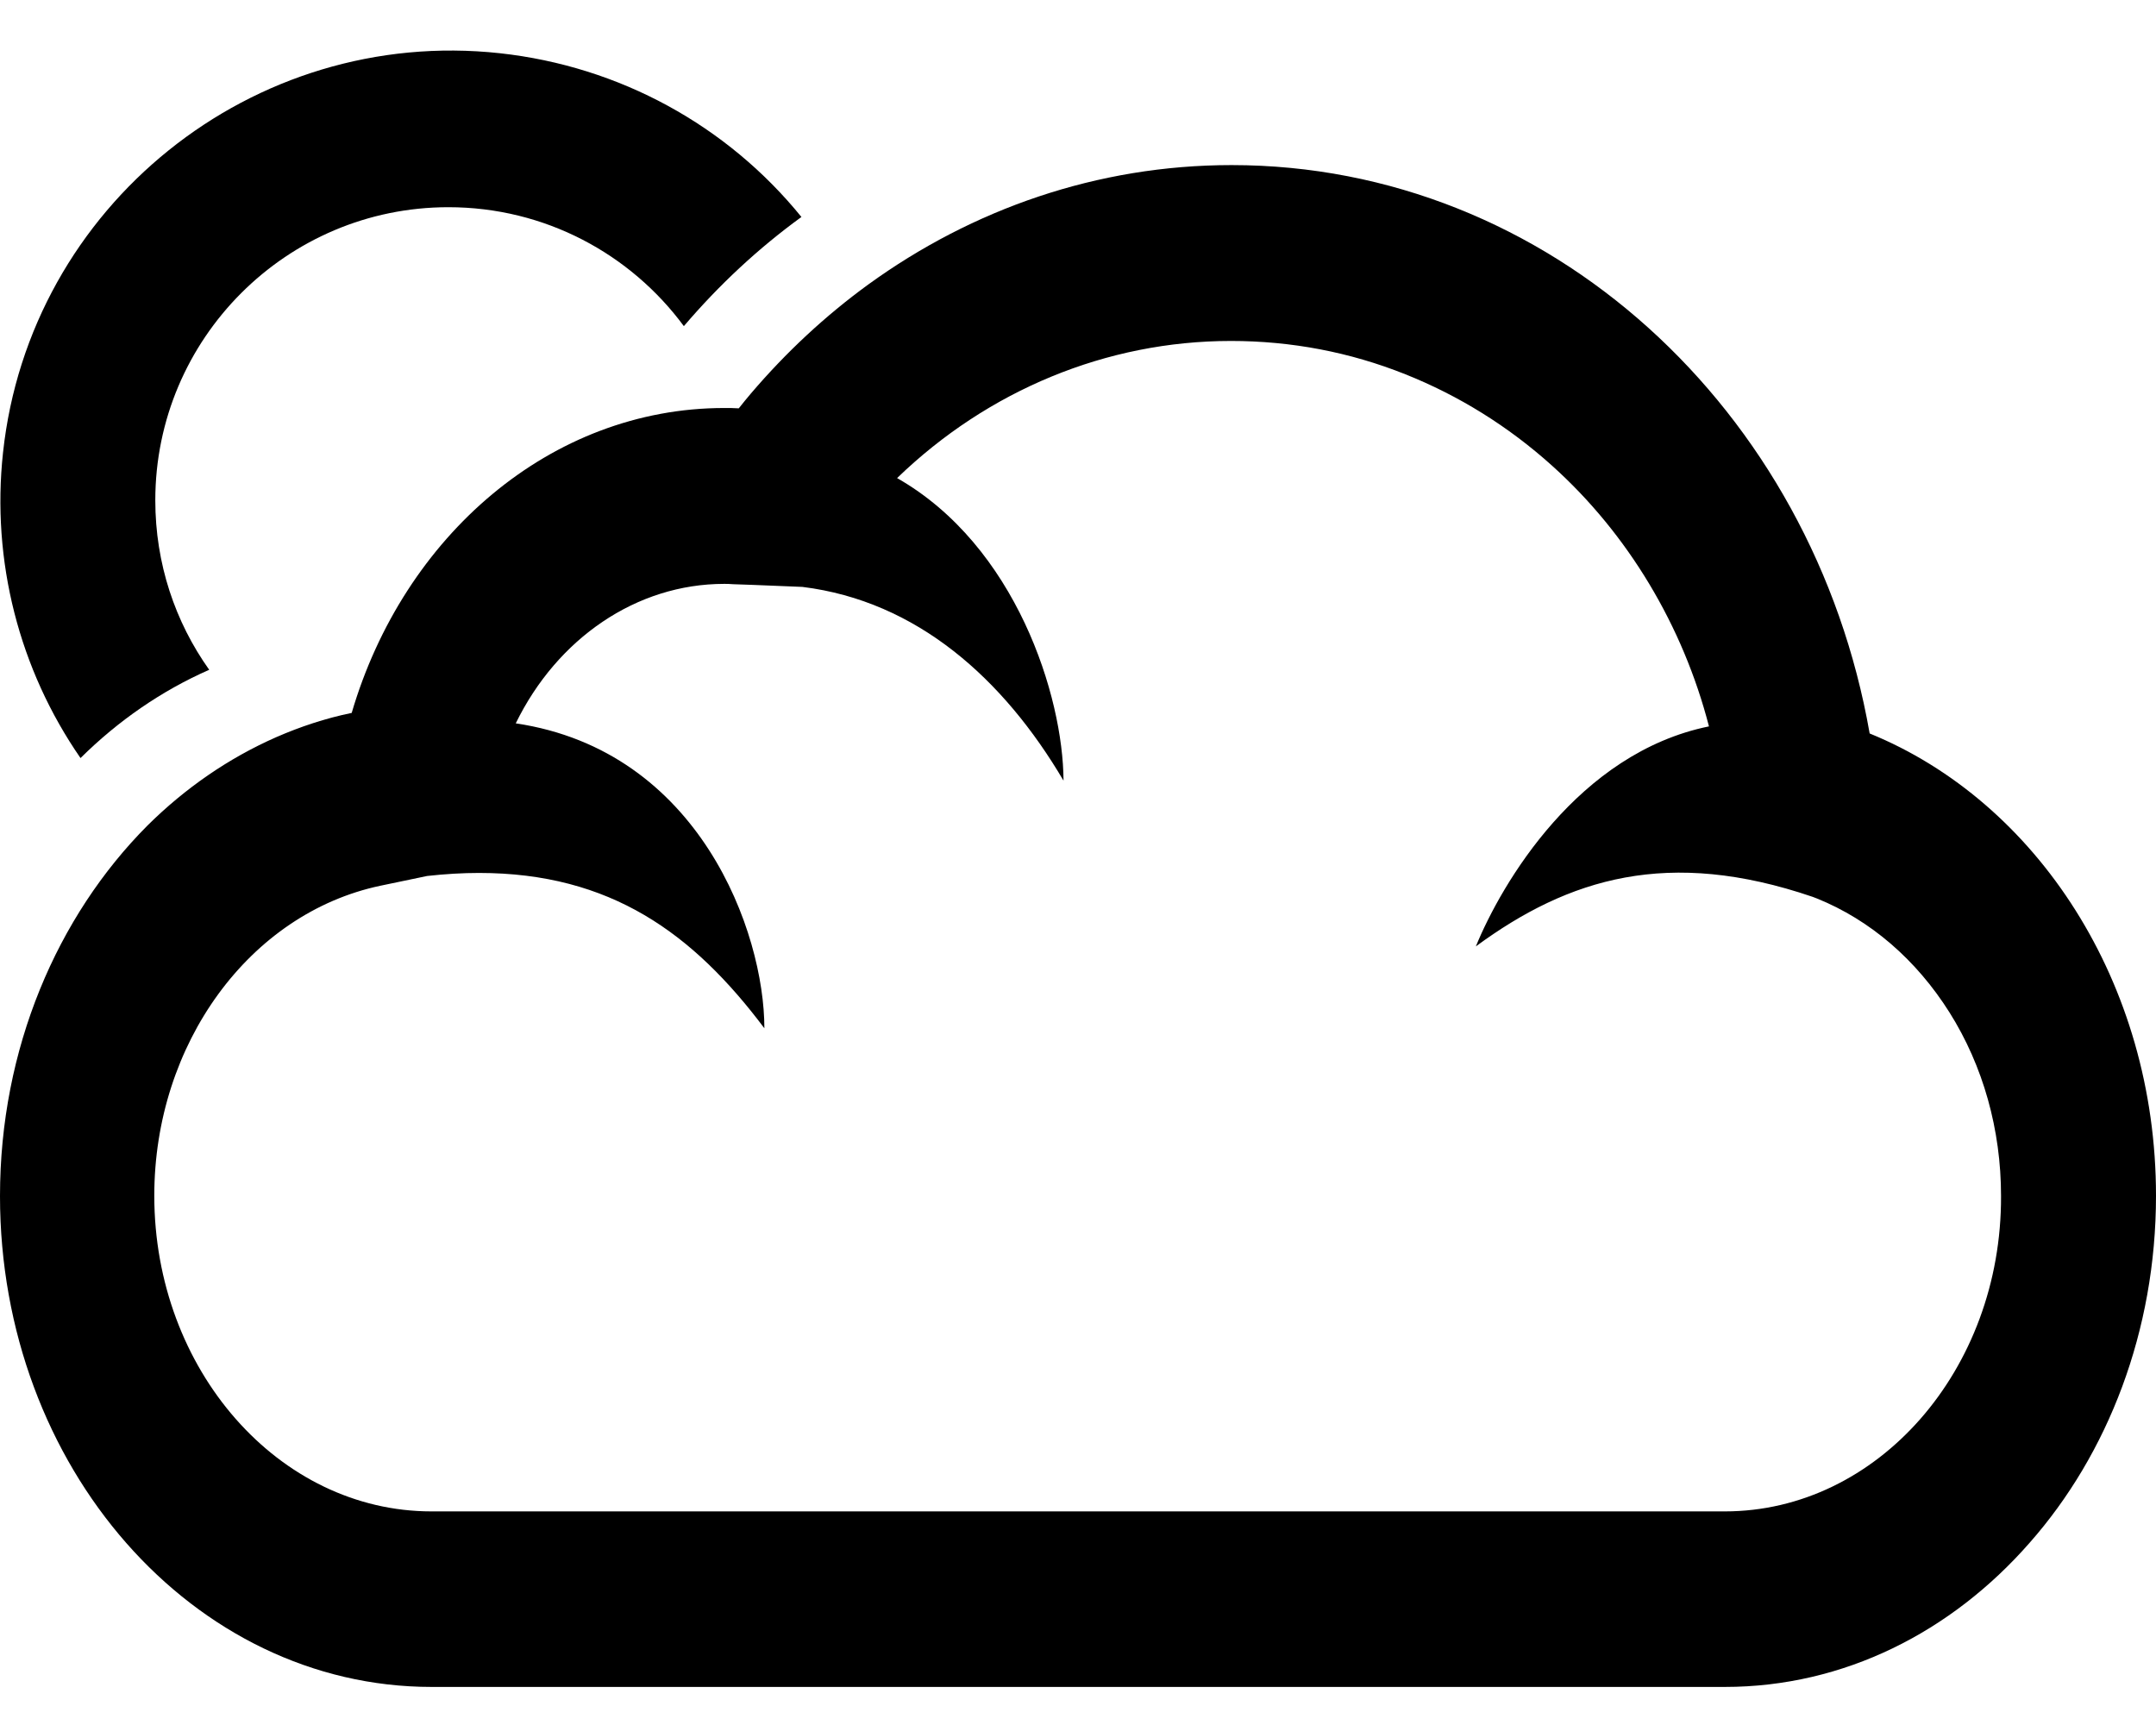
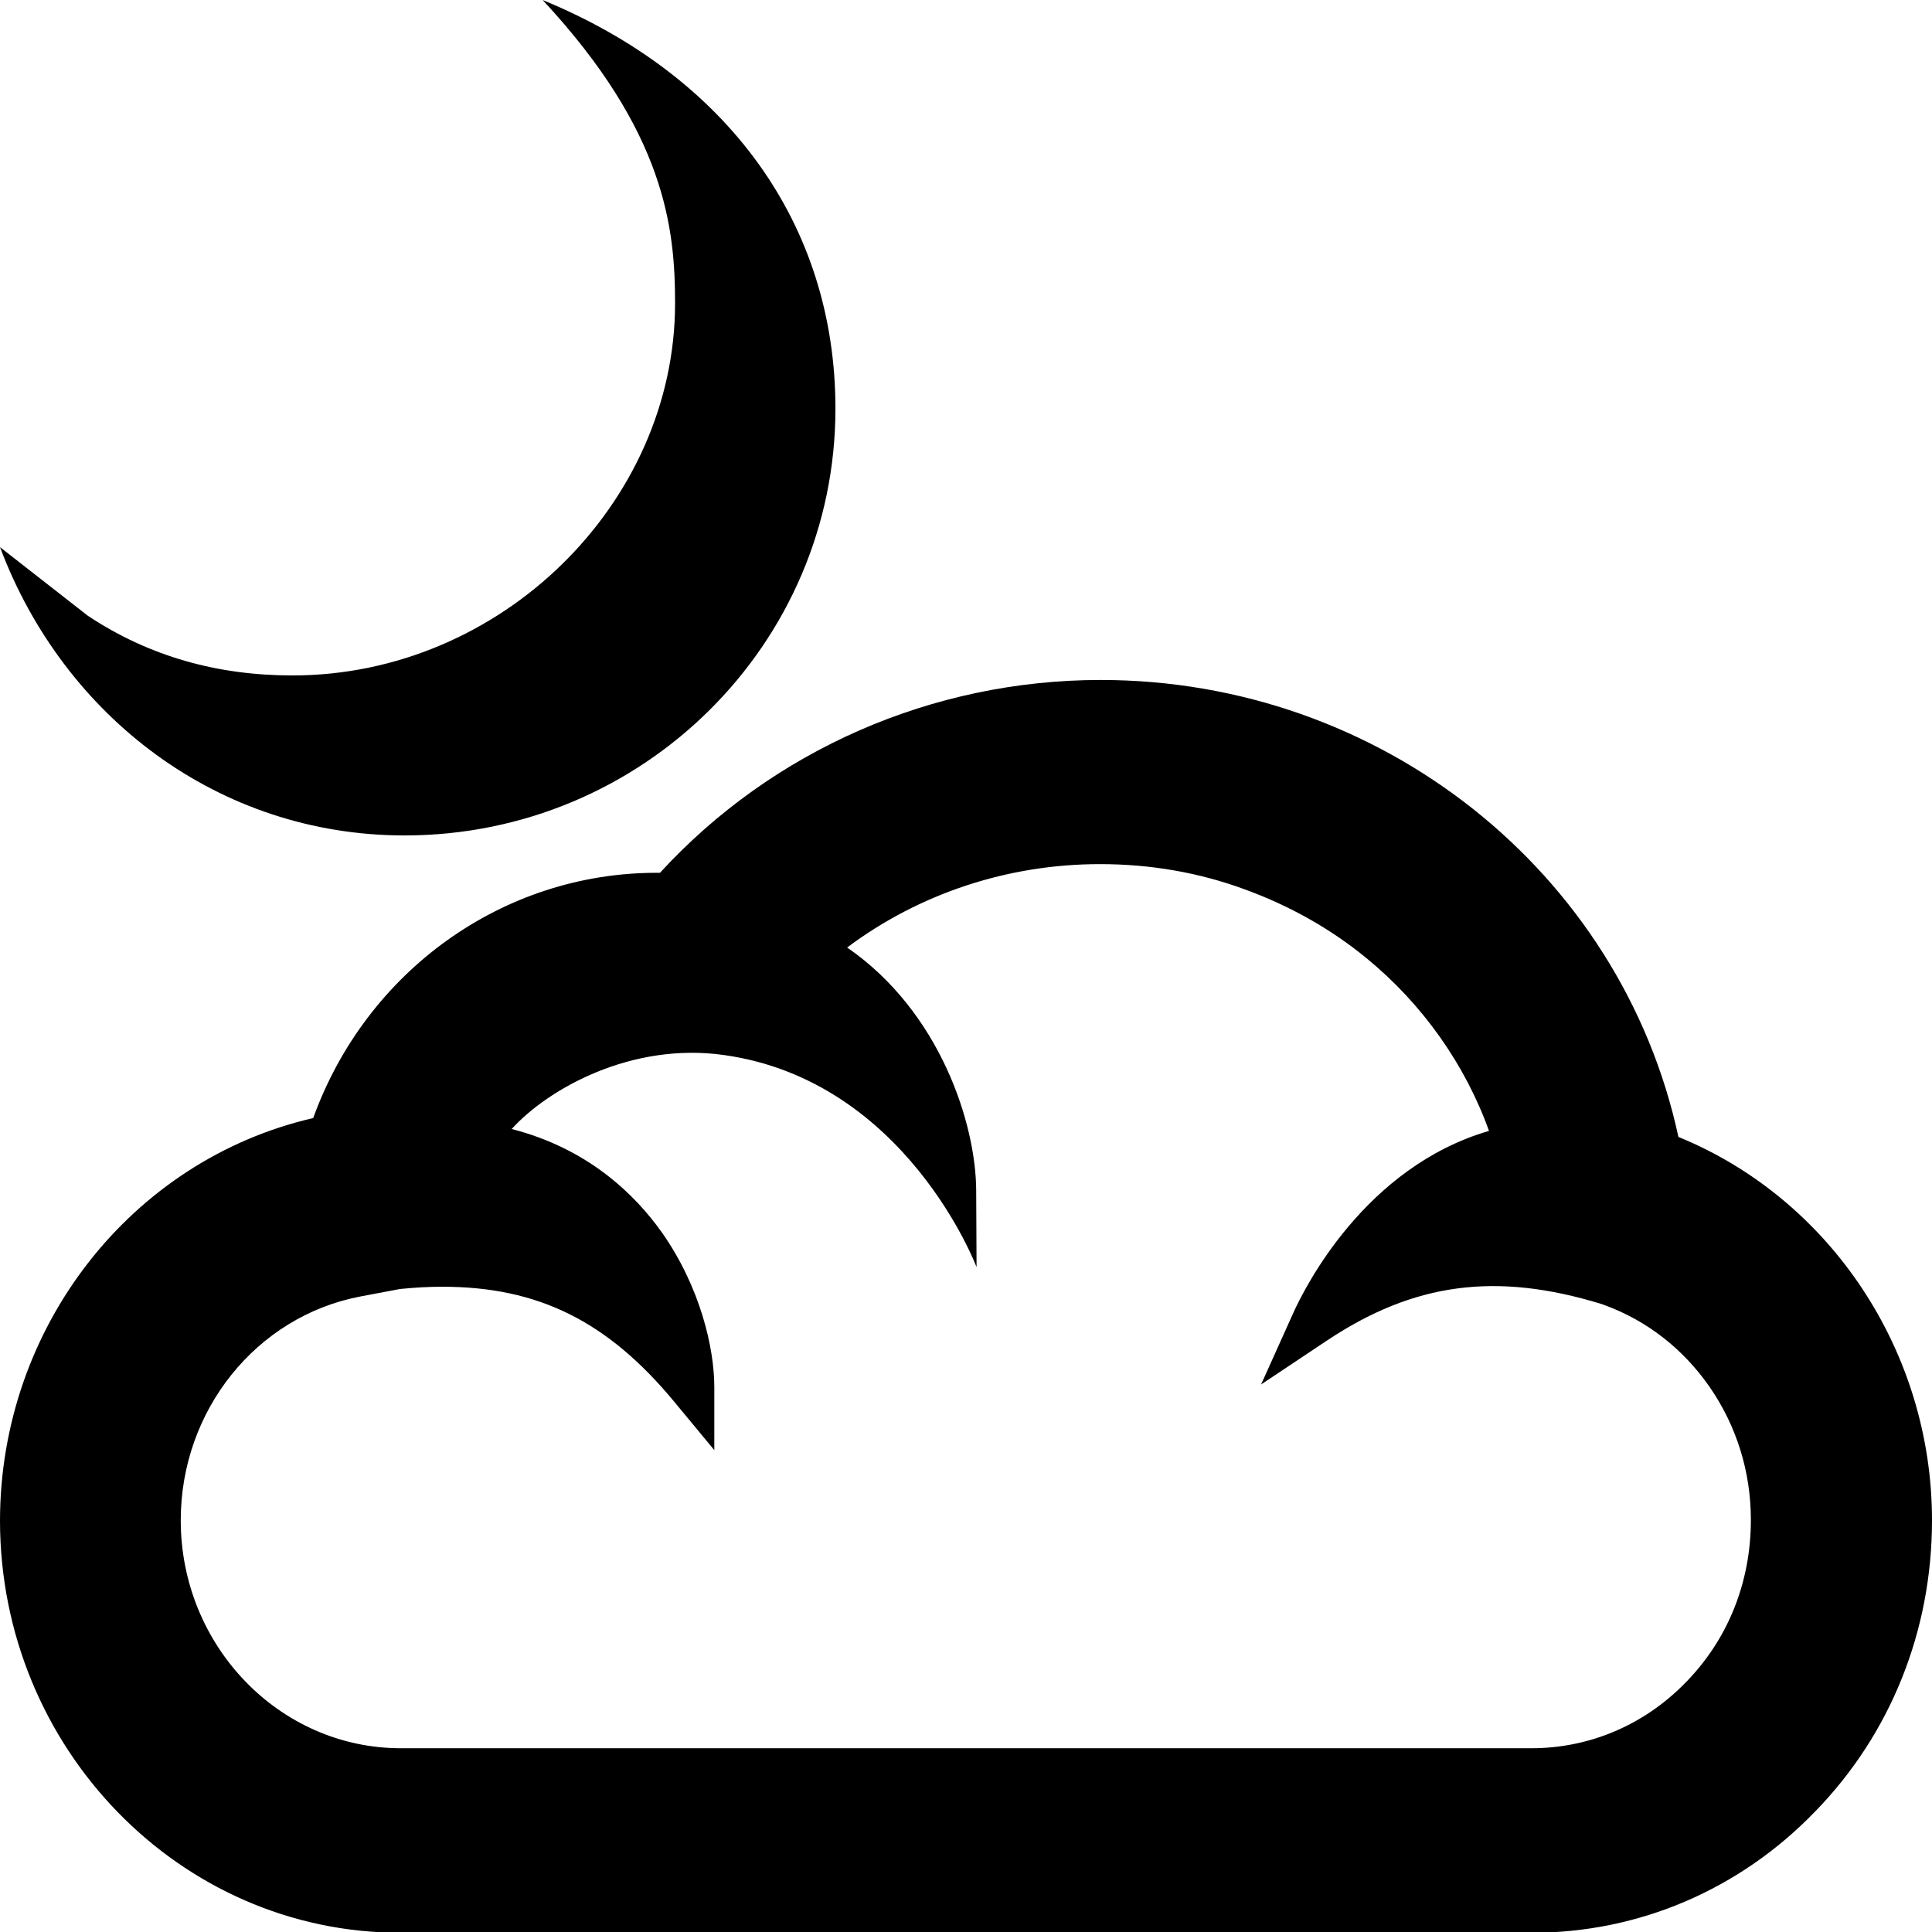
- <svg xmlns="http://www.w3.org/2000/svg" version="1.1" id="Layer_1" focusable="false" x="0px" y="0px" viewBox="0 0 640 512" style="enable-background:new 0 0 640 512;" xml:space="preserve">
+ <svg xmlns="http://www.w3.org/2000/svg" version="1.1" id="Layer_4" x="0px" y="0px" viewBox="0 0 512 512" style="enable-background:new 0 0 512 512;" xml:space="preserve">
  <g id="_x35_2">
-     <path d="M555,217.7C538.2,121.6,459.8,49,365.6,49c-39.9,0-77,13.1-107.8,35.4c-12.8,9.3-24.5,20.2-34.9,32.4   c-1.2,1.4-2.4,2.9-3.6,4.4c-1.4-0.1-2.8-0.1-4.3-0.1c-51.5,0-95.2,38-110.6,90.5c-7.8,1.6-15.3,4.1-22.4,7.2   c-14.1,6.2-27,15.1-38.2,26.2C17,271.9,0,311.2,0,355c0,80.4,57.3,145.7,128.1,145.7h65.6c42.1,0,318.3,0,318.3,0   c35.4,0,67.3-16.3,90.5-42.8c23.2-26.3,37.5-62.8,37.5-103C640,291.7,604.6,237.9,555,217.7z M512,448.6H128.1   c-45.4,0-82.3-42.1-82.3-93.7c0-45.1,28.3-83.8,67.1-92l13.9-2.9c5.4-0.6,10.5-0.9,15.4-0.9c39.1,0,63.6,18,84.7,46.1   c0-28.5-19.2-82.4-73.8-90.5c12.3-25.2,35.8-41.4,61.9-41.4c0.7,0,1.6,0,2.6,0.1l5.8,0.2l14.8,0.6c34,4.2,59.7,27.3,77.5,57.5   c-0.1-25-14.1-69.7-49.4-89.8c26.9-26,62.1-40.7,99.1-40.7c17.9,0,35.3,3.3,51.8,9.9c15.8,6.3,30.5,15.4,43.5,27.1   c22.6,20.3,38.9,47.6,46.6,77.4c-38.8,7.9-61.5,46.5-69.2,65.3c27.6-20.3,57.2-29.3,100-14.7l1.3,0.5c15.8,6.4,29.4,18.1,39.3,33.8   c10,15.9,15.3,34.8,15.3,54.5C594.2,406.6,557.3,448.6,512,448.6z" />
-     <path d="M237.9,64.4c-12.8,9.3-24.5,20.2-34.9,32.4c-15.8-21.4-41.2-35.3-69.9-35.3c-48,0-87,39-87,87c0,18.8,5.9,36.1,16,50.3   c-14.1,6.2-27,15.1-38.2,26.2c-18.2-26.3-26.5-58.5-23-90.7C8.8,61.1,75,7.8,148.4,15.8C184,19.7,215.9,37.3,237.9,64.4z" />
+     <path d="M444.8,301.3c-15.2-70.4-79-121.1-153.1-121.1c-44.6,0-87,18.6-116.8,51.1H174c-40.7,0-76.9,26-91,65   C34.8,307.4,0,351.7,0,403.1c0.1,60.1,47.6,109.1,106.1,109.1H406c28.3,0,55-11.4,75-32.1c20-20.5,31-47.9,31-77.2   C512,358.1,485,317.7,444.8,301.3z M446.3,446.3c-10.9,11-25.3,17-40.4,17H106.2c-32.1,0-58.3-27.1-58.3-60.4   c0-29.1,20-54,47.5-59.3l10.6-2c4-0.4,7.6-0.6,11.2-0.6c25.4,0,43.8,9.1,61.5,30.5l10.6,12.8v-16.7c0-10.3-3.7-26.5-13.9-41   c-7.1-10-19.5-22.2-39.8-27.4c9.6-10.6,31.7-23.1,56.3-19.6c48.3,6.8,66.9,56.2,66.9,56.2l-0.1-20.4c-0.1-17.4-9.4-47.2-34.2-64.3   c19.1-14.3,42.6-22.1,67-22.1c13.3,0,26.2,2.2,38.4,6.7c11.8,4.3,22.7,10.4,32.2,18.2c14.8,12.1,26.2,28.2,32.5,45.8   c-32.9,9.6-48.8,41.5-51.8,48.1l-8.6,19.1l17.4-11.6c23.1-15.4,44.9-18.3,72.9-9.7l0.8,0.3c11.2,4.1,20.8,11.6,27.8,21.7   c7.1,10.3,10.9,22.4,10.9,35.2C464,419.5,457.8,434.8,446.3,446.3z" />
+     <path d="M143.8,0c48.9,20.1,77.6,59.3,77.6,108.3c0,62.4-51.1,113.1-114.2,113.1C58,221.4,16.9,190,0,145l23.3,18.2   C39.6,174,57.7,179,77.5,179c55.3,0,101.4-45.7,101.4-98.6C178.9,60.6,176.4,35,143.8,0z" />
  </g>
</svg>
